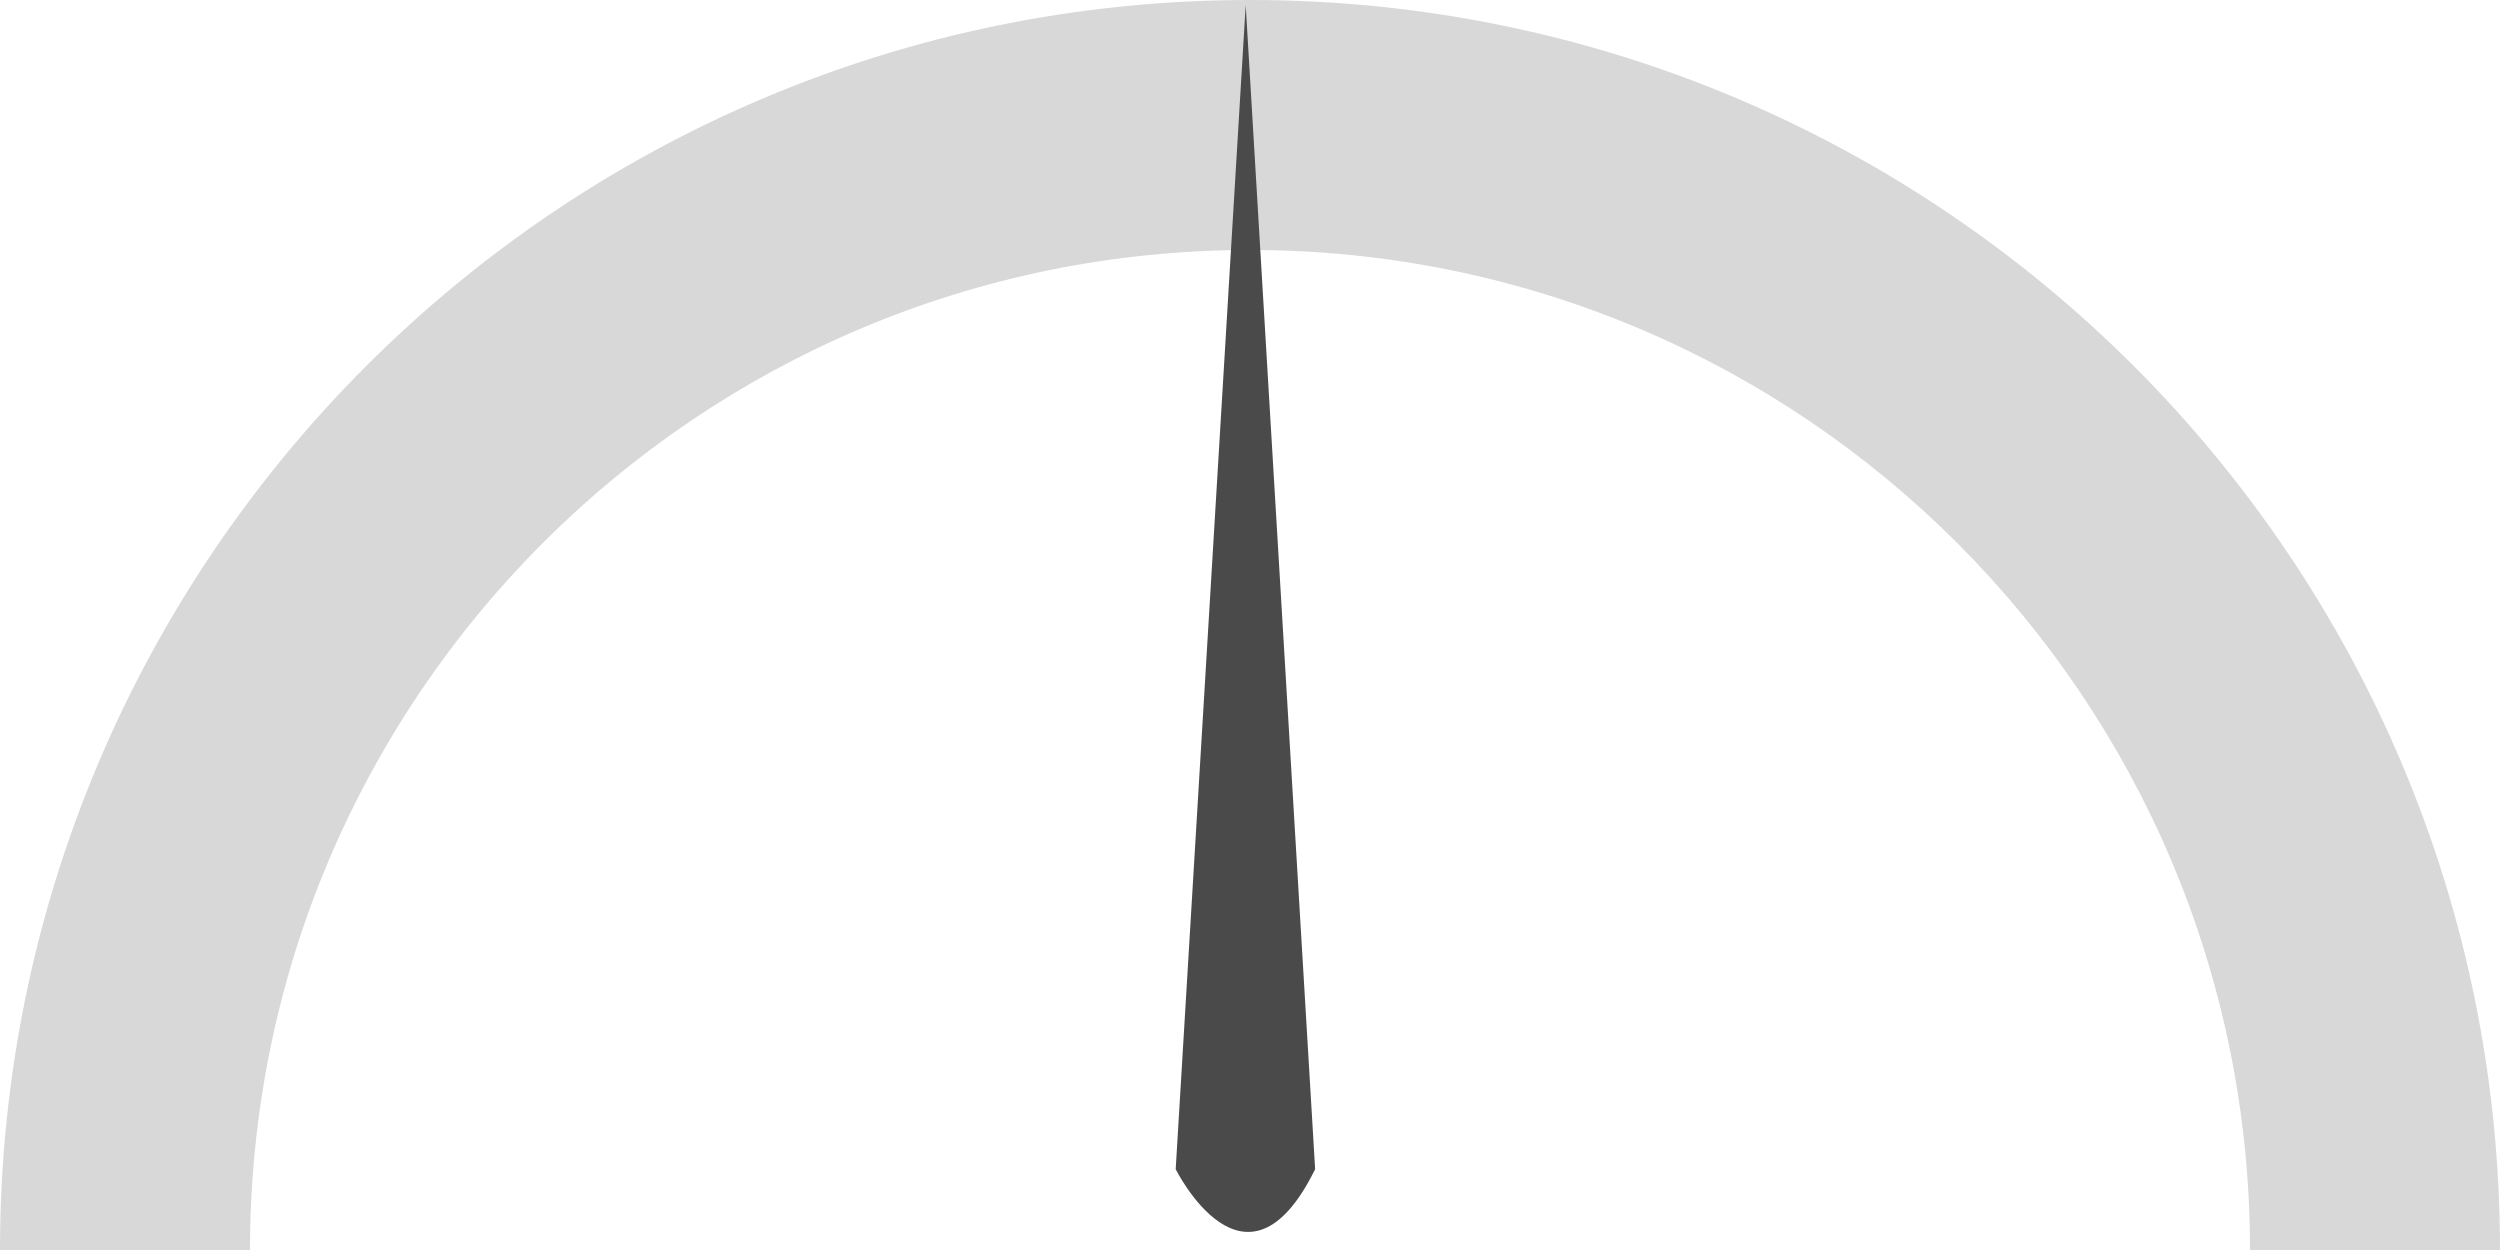
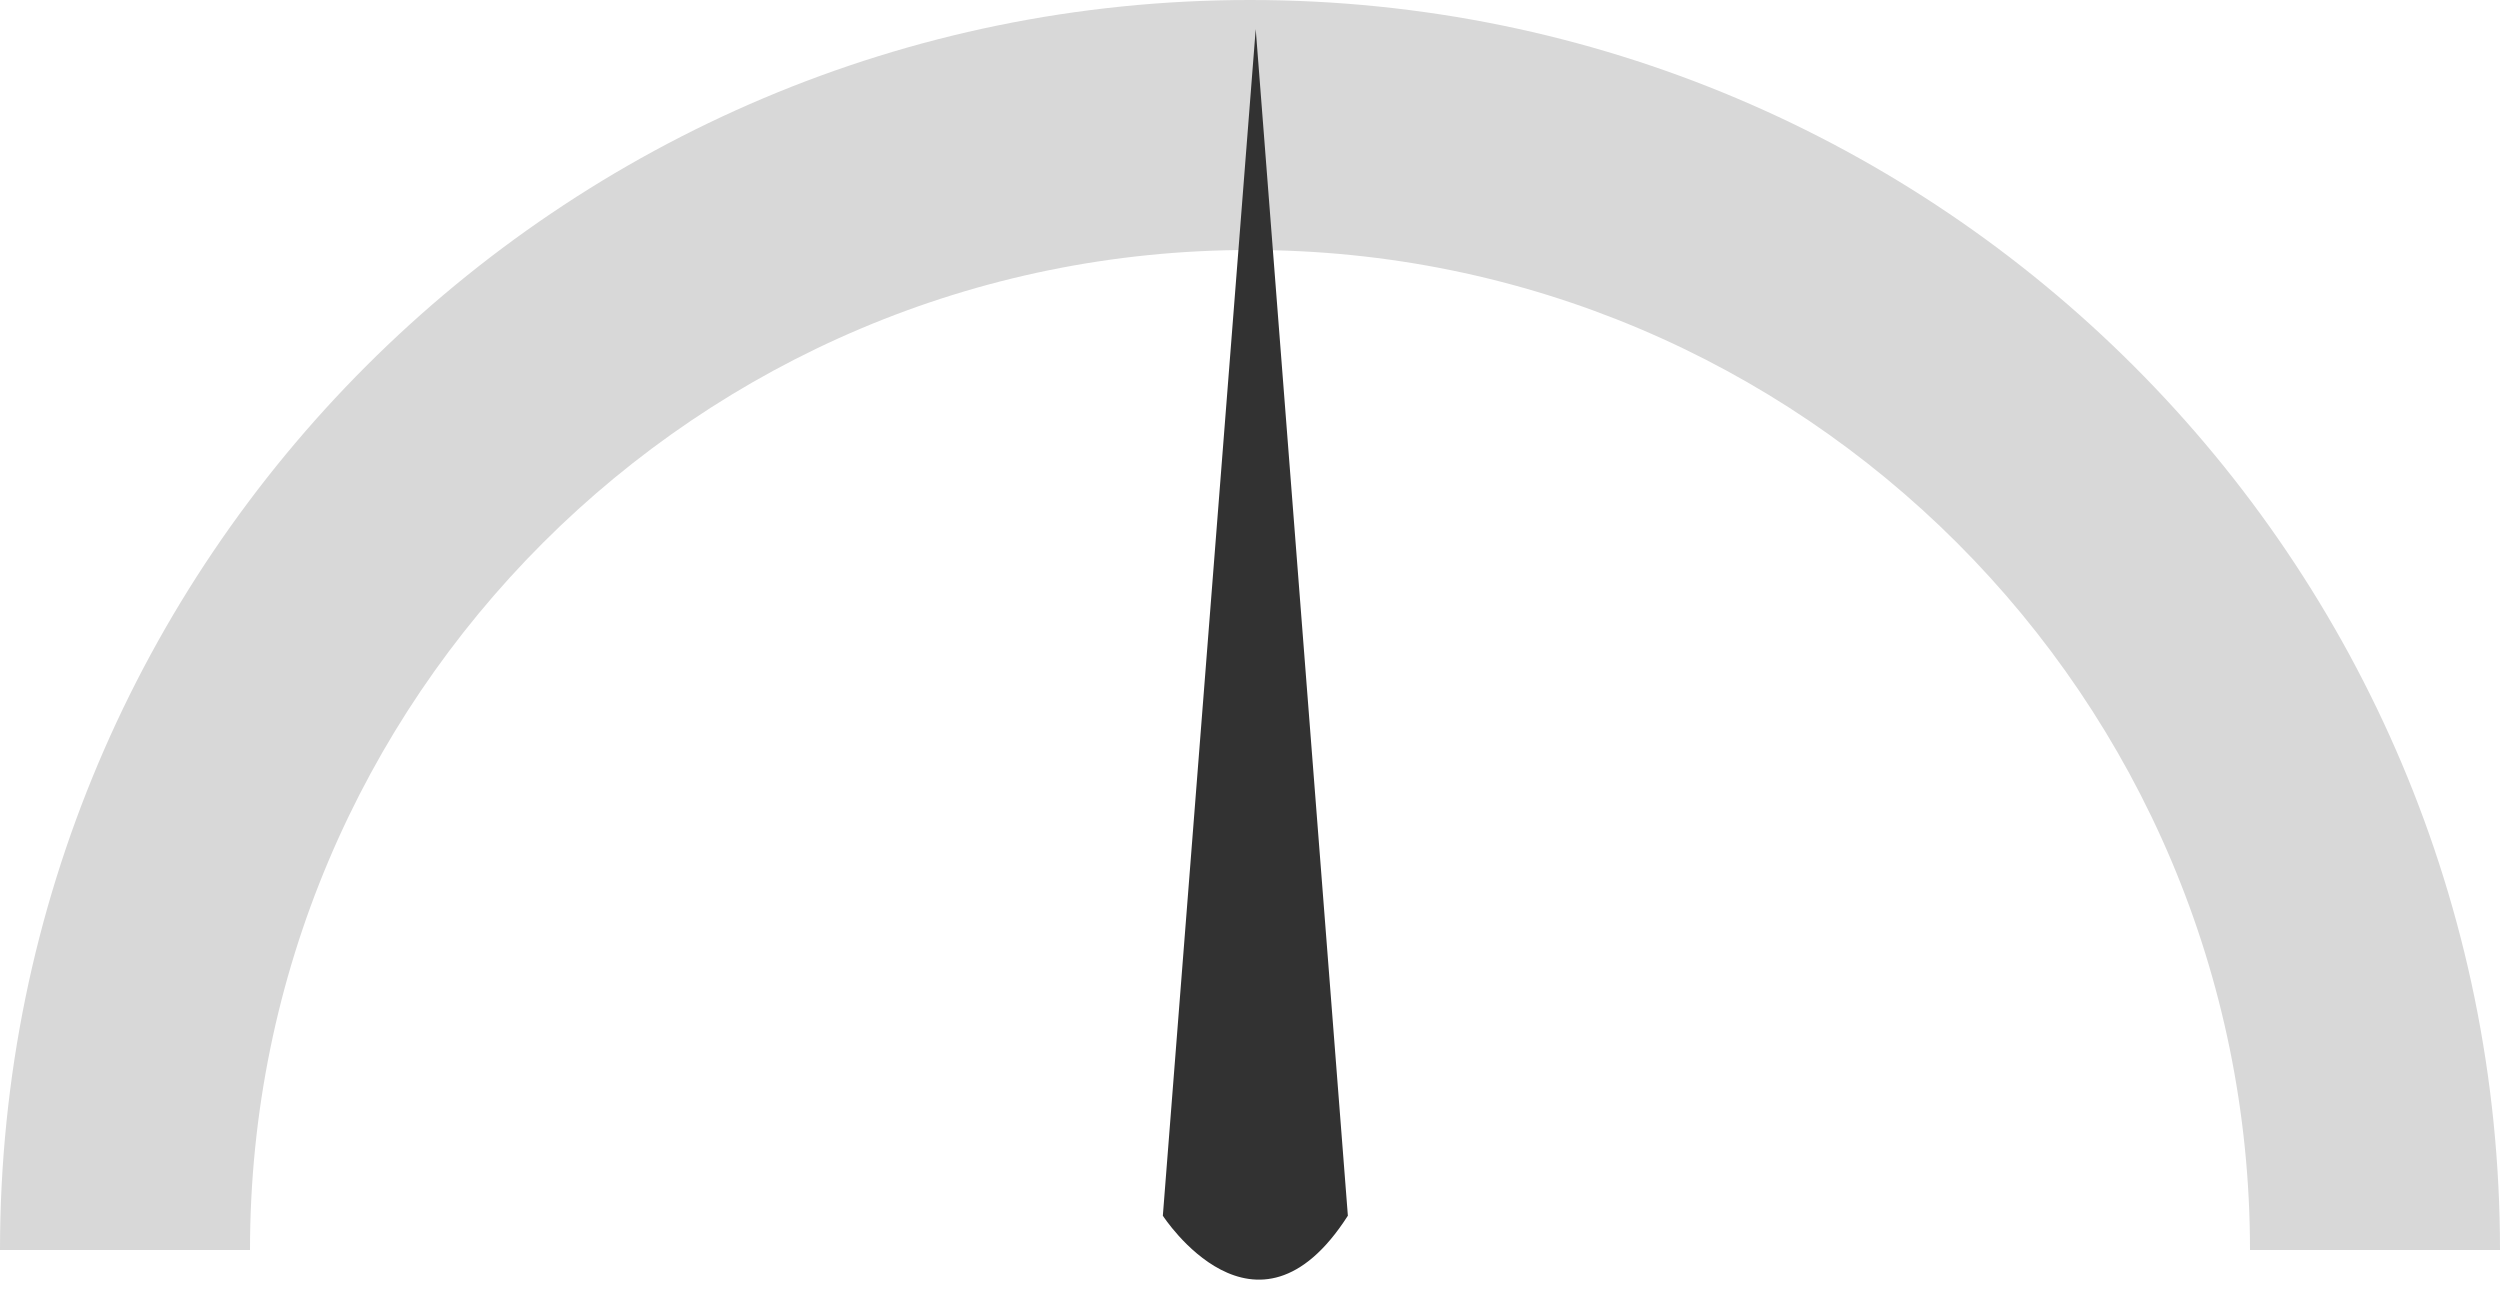
- <svg xmlns="http://www.w3.org/2000/svg" width="210px" height="105px" viewBox="0 0 210 105" version="1.1">
+ <svg xmlns="http://www.w3.org/2000/svg" width="210px" height="109px" viewBox="0 0 210 109" version="1.1">
  <description>Created with Sketch.</description>
  <defs />
  <g id="Page-1" stroke="none" stroke-width="1" fill="none" fill-rule="evenodd">
    <g id="meter">
      <path d="M21,105 L-2.84217094e-14,105 C2.08766787e-14,47.01 47.01,-1.5729904e-14 105,-5.07733237e-15 C162.99,5.57523921e-15 210,47.01 210,105 L210,105 L189,105 C189,58.608 151.392,21 105,21 C58.608,21 21,58.608 21,105 L21,105 Z" id="arc" fill="#D8D8D8" />
-       <path d="M104.638,0.436 L98.758,98.212 C98.758,98.212 104.638,110.069 110.471,98.212 L104.638,0.436 Z" id="needle" fill="#4A4A4A" />
+       <path d="M105.48,2.444 L97.679,102.119 C97.679,102.119 105.48,114.206 113.221,102.119 L105.48,2.444 Z" id="needle" fill="#323232" transform="rotate({{drr_slider.rotation}}, 105, 100)" />
    </g>
  </g>
</svg>
